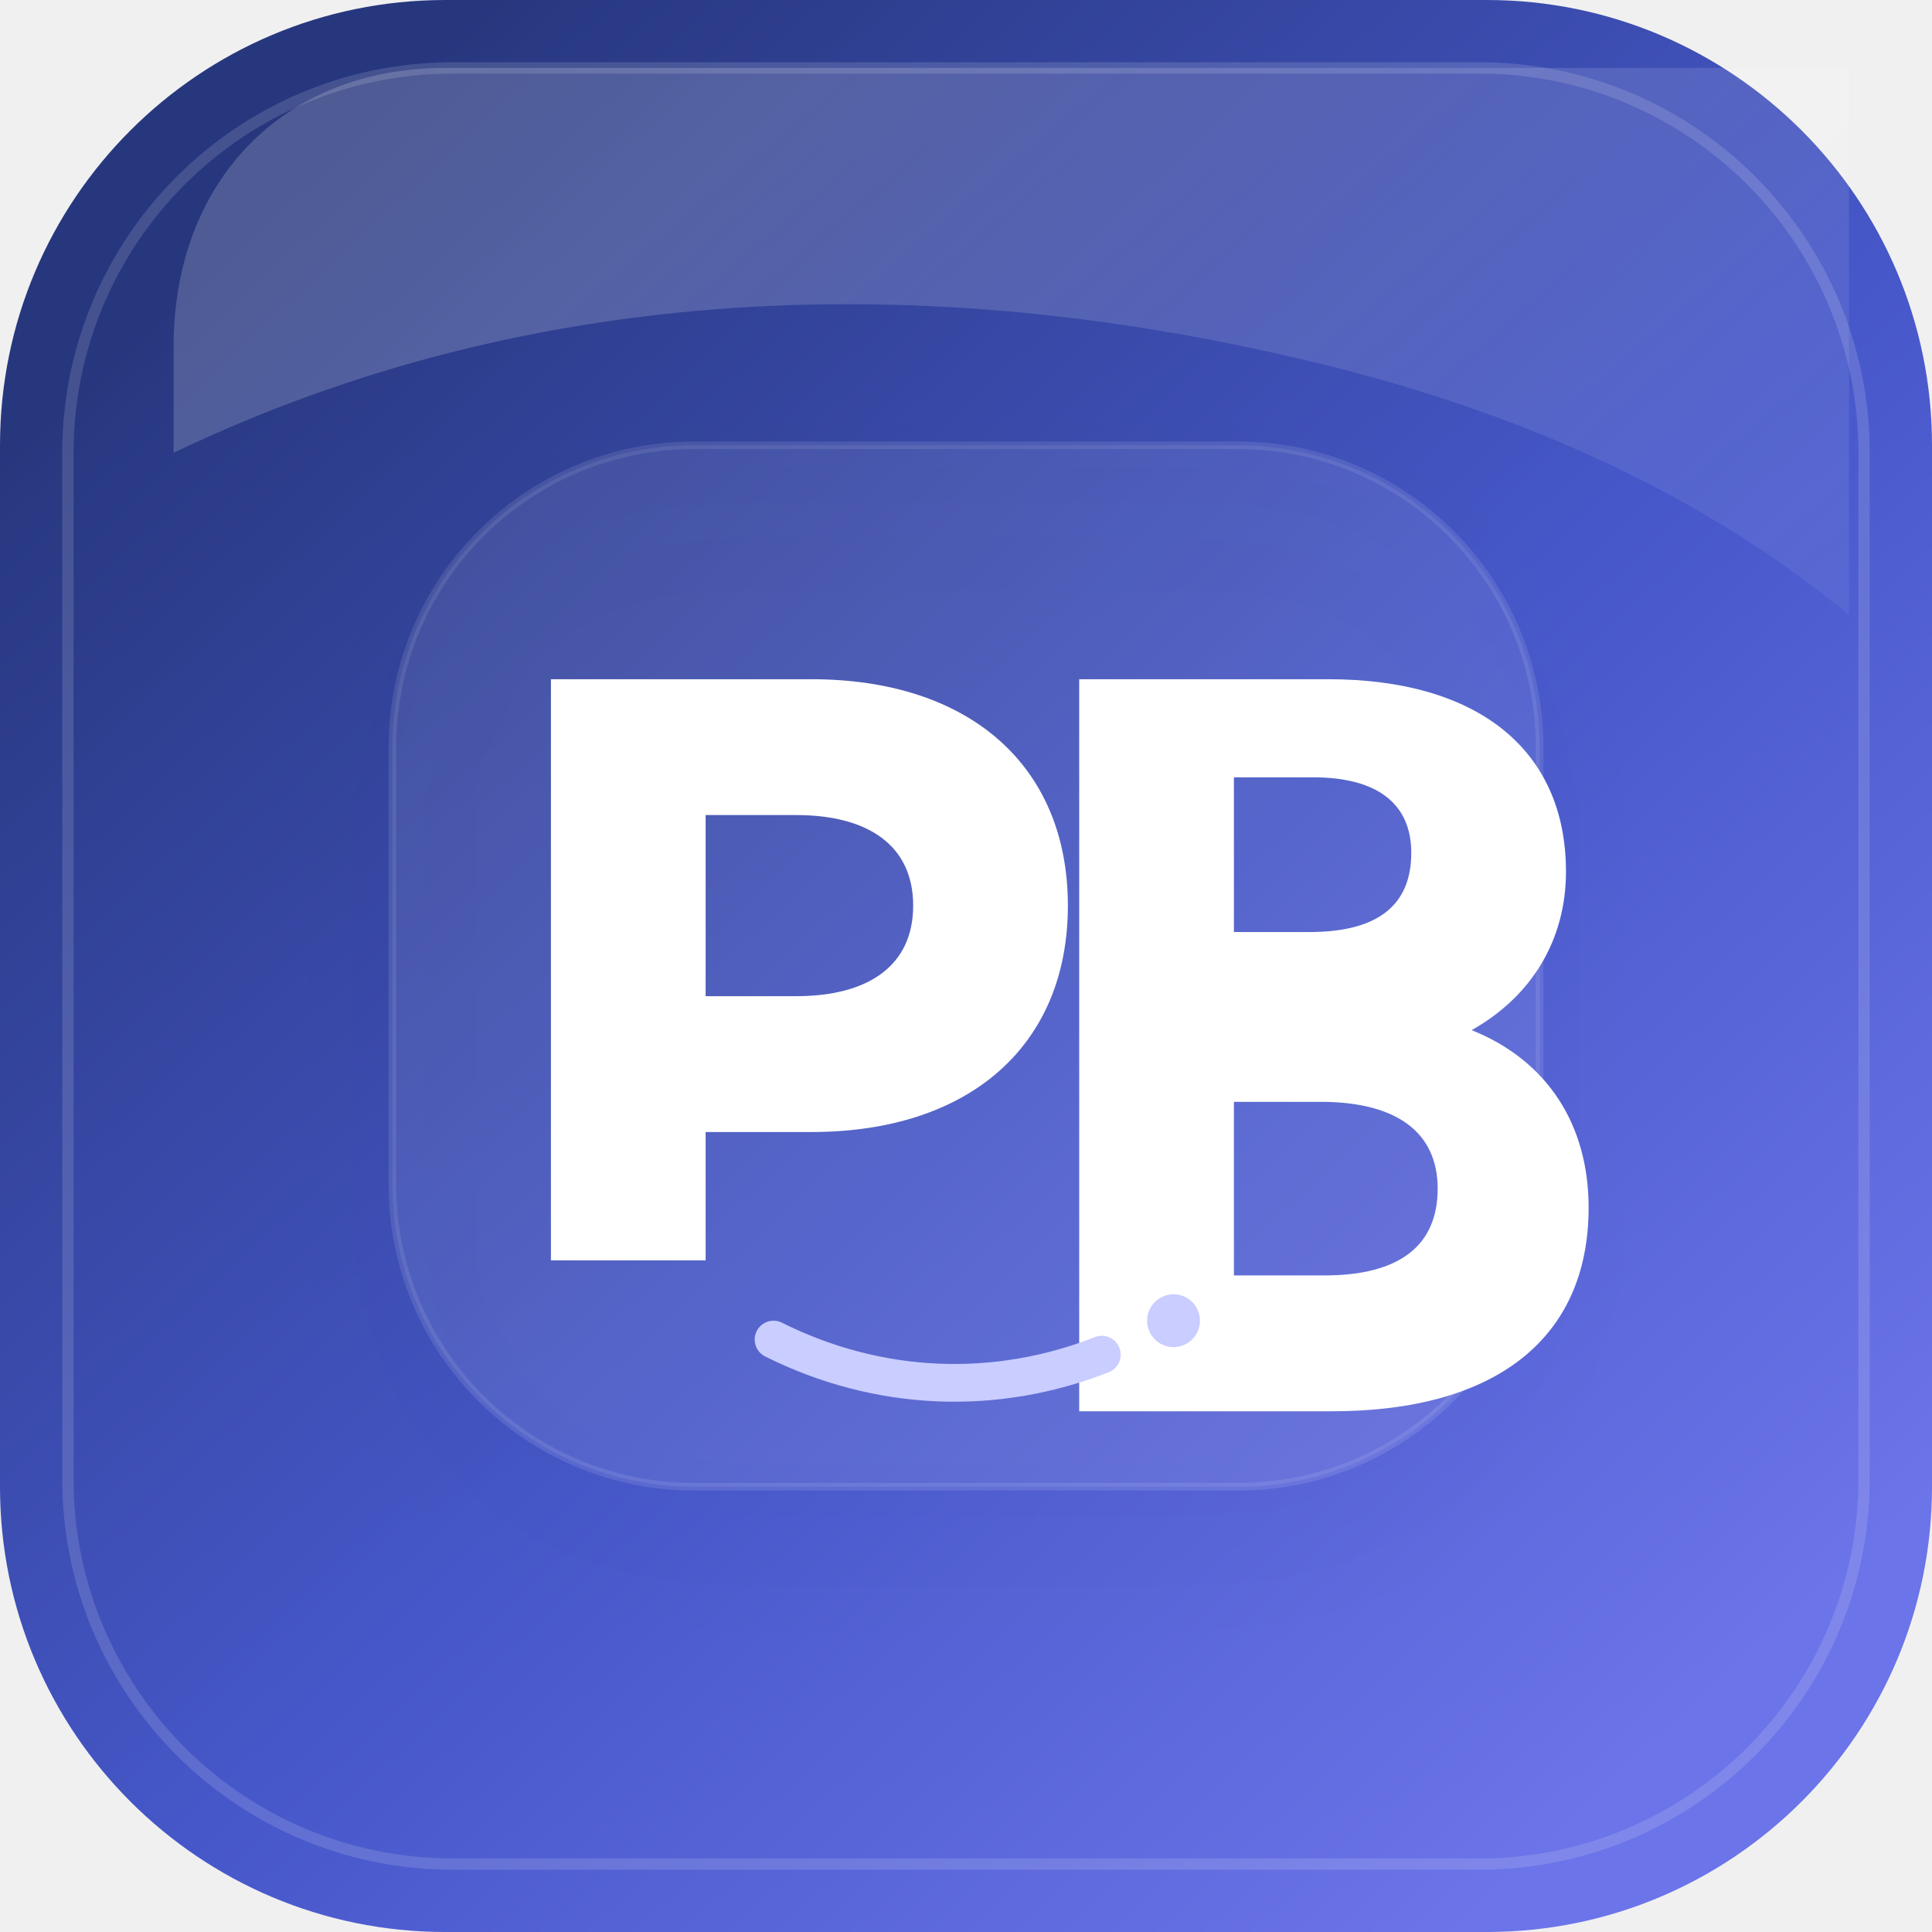
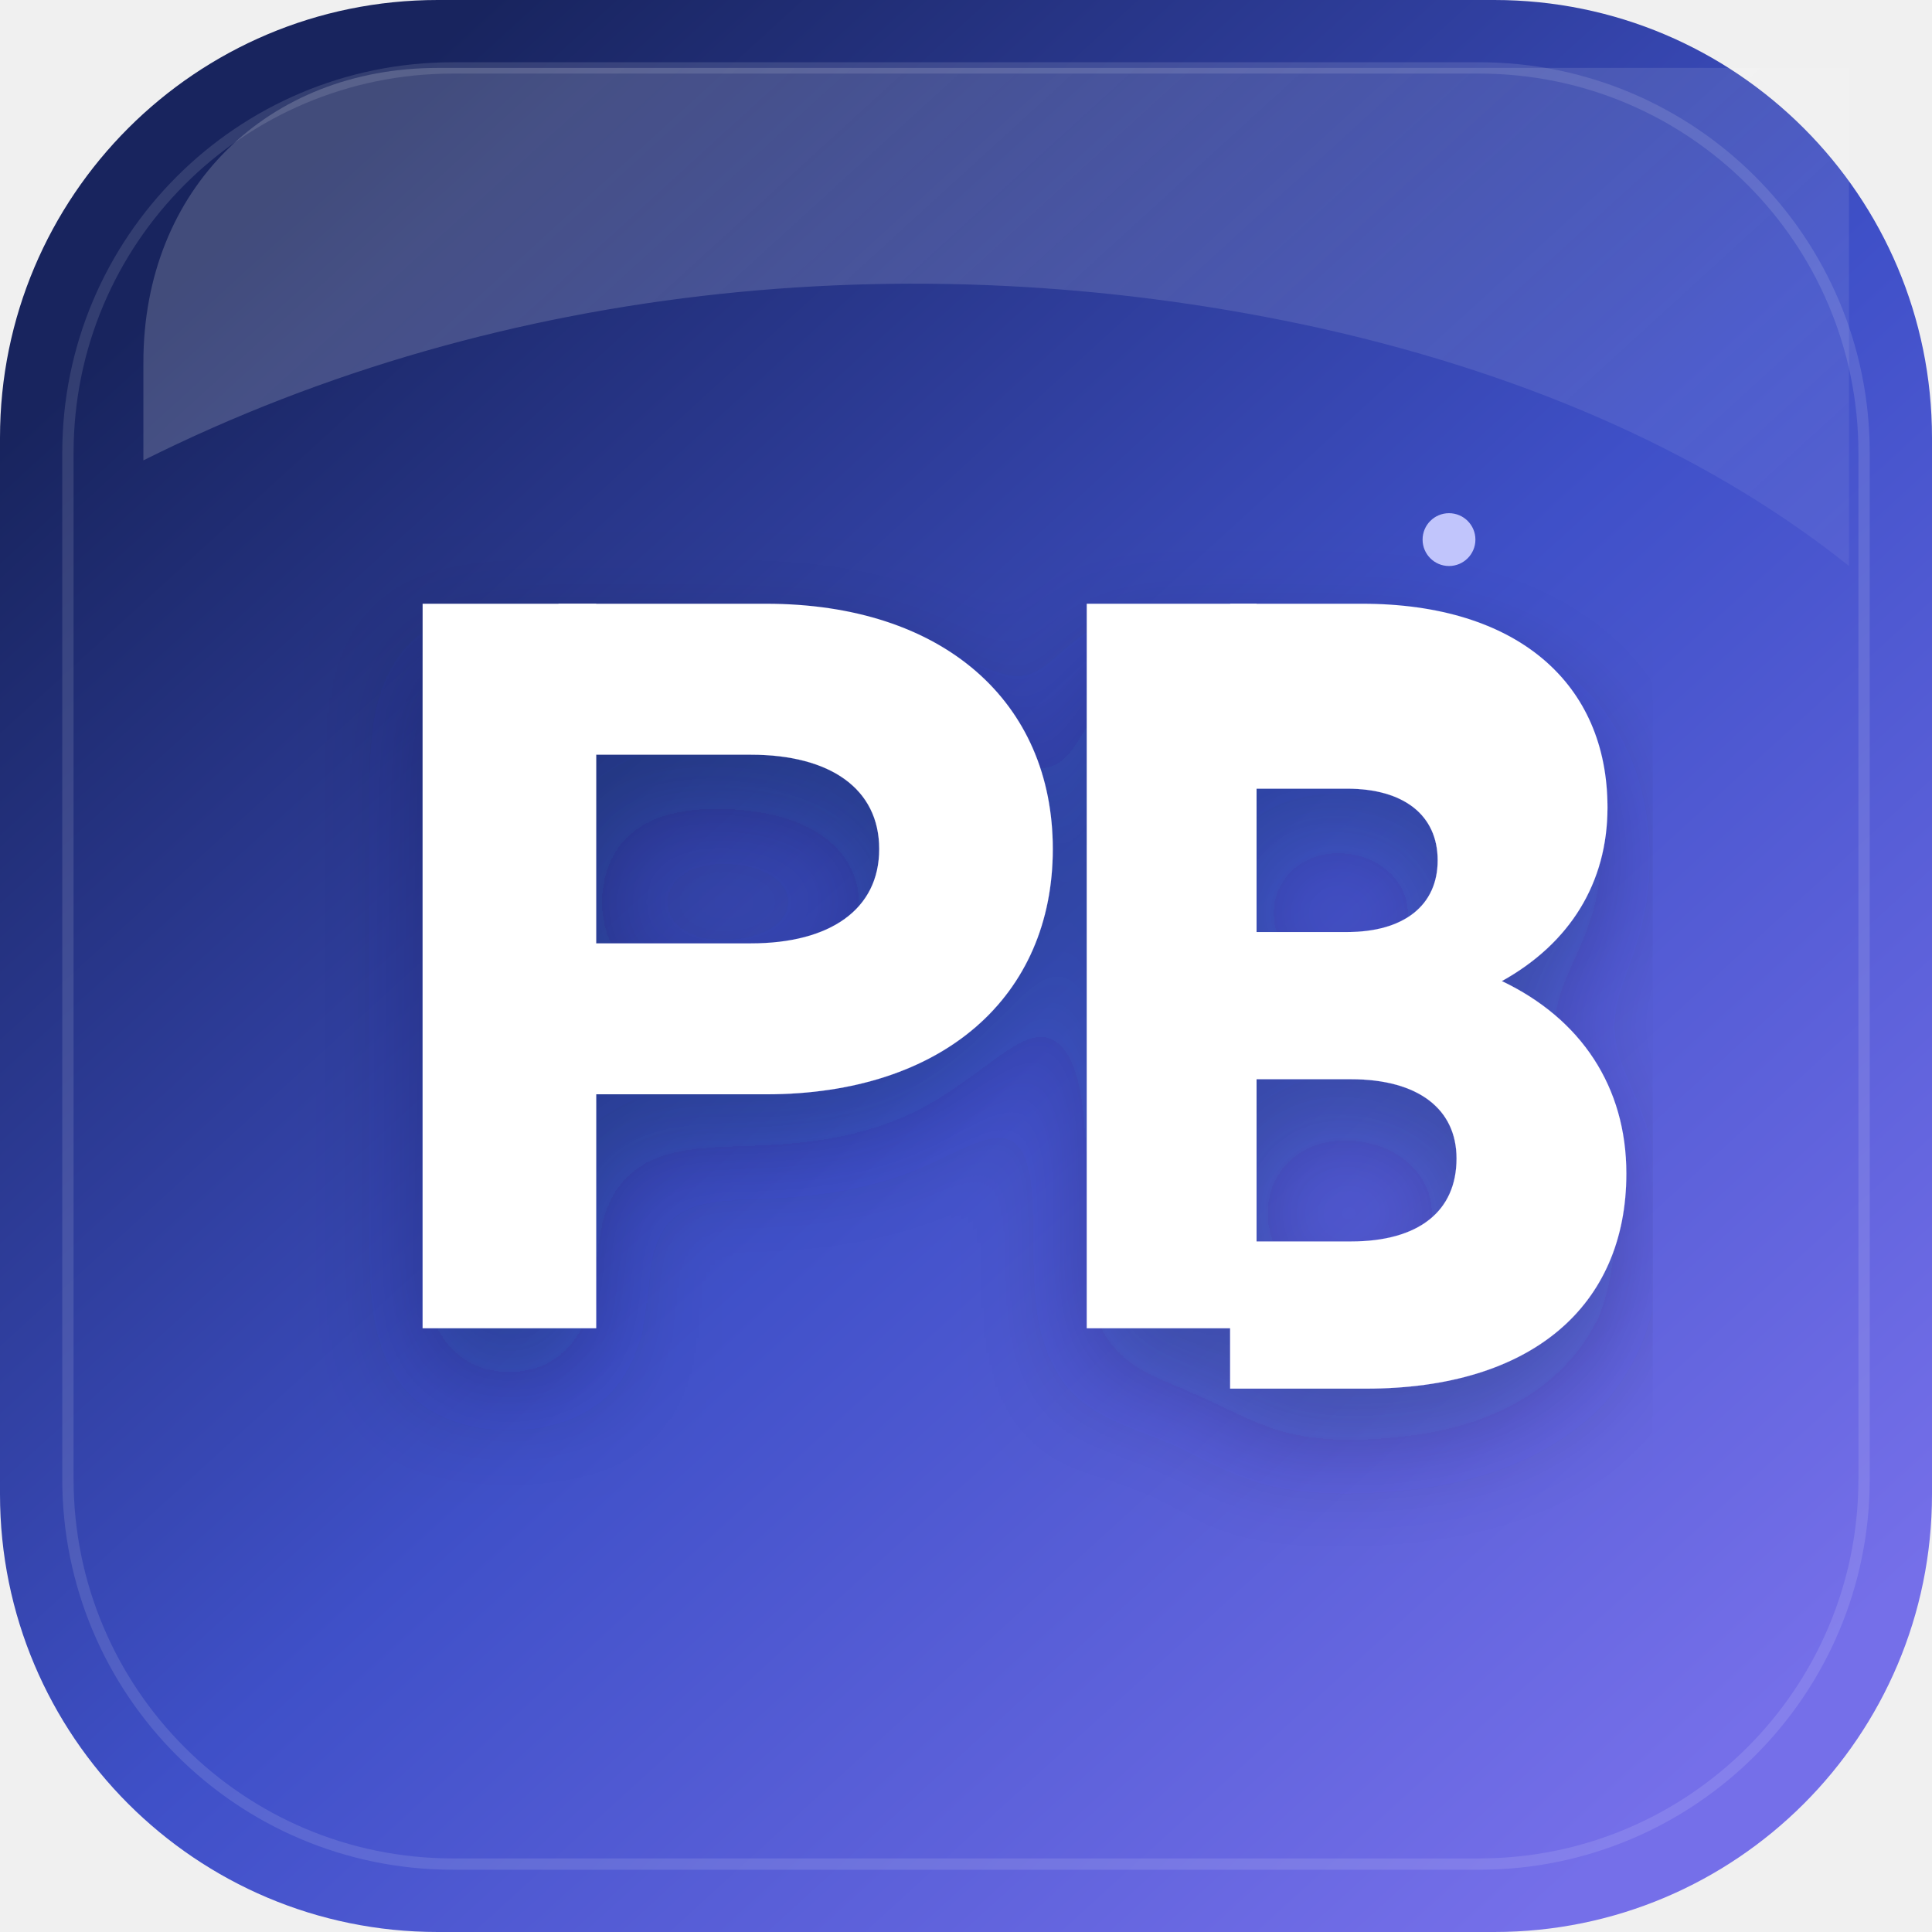
<svg xmlns="http://www.w3.org/2000/svg" width="512" height="512" viewBox="0 0 512 512" fill="none">
  <defs>
-     <linearGradient id="bg" x1="70" y1="54" x2="446" y2="458" gradientUnits="userSpaceOnUse">
-       <stop stop-color="#27377E" />
-       <stop offset="0.55" stop-color="#4657C9" />
-       <stop offset="1" stop-color="#6B74E8" />
+     <linearGradient id="bg" x1="72" y1="52" x2="452" y2="468" gradientUnits="userSpaceOnUse">
+       <stop stop-color="#18245E" />
+       <stop offset="0.52" stop-color="#3F50C8" />
+       <stop offset="1" stop-color="#756FE9" />
    </linearGradient>
-     <linearGradient id="shine" x1="132" y1="94" x2="398" y2="410" gradientUnits="userSpaceOnUse">
+     <linearGradient id="glow" x1="96" y1="76" x2="410" y2="420" gradientUnits="userSpaceOnUse">
      <stop stop-color="#FFFFFF" stop-opacity="0.18" />
      <stop offset="1" stop-color="#FFFFFF" stop-opacity="0" />
    </linearGradient>
-     <filter id="shadow" x="58" y="64" width="396" height="392" filterUnits="userSpaceOnUse" color-interpolation-filters="sRGB">
-       <feDropShadow dx="0" dy="16" stdDeviation="18" flood-color="#11183E" flood-opacity="0.24" />
+     <filter id="shadow" x="74" y="82" width="364" height="350" filterUnits="userSpaceOnUse" color-interpolation-filters="sRGB">
+       <feDropShadow dx="0" dy="14" stdDeviation="15" flood-color="#0A123B" flood-opacity="0.28" />
    </filter>
  </defs>
-   <rect width="512" height="512" rx="118" fill="url(#bg)" />
-   <rect x="18" y="18" width="476" height="476" rx="102" stroke="#FFFFFF" stroke-opacity="0.14" stroke-width="3" />
-   <path d="M46 120C142 74 246 72 344 95C405 109 454 133 490 163V18H118C75 18 46 48 46 92V120Z" fill="url(#shine)" />
-   <g filter="url(#shadow)">
-     <rect x="104" y="118" width="304" height="276" rx="80" fill="#FFFFFF" fill-opacity="0.08" />
-     <rect x="104" y="118" width="304" height="276" rx="80" stroke="#FFFFFF" stroke-opacity="0.10" stroke-width="2" />
+   <rect width="512" height="512" rx="116" fill="url(#bg)" />
+   <rect x="18" y="18" width="476" height="476" rx="102" stroke="#FFFFFF" stroke-opacity="0.12" stroke-width="3" />
+   <path d="M38 122C134 74 246 64 350 87C408 100 455 122 490 150V18H116C71 18 38 50 38 96V122Z" fill="url(#glow)" />
+   <g filter="url(#shadow)" fill="#FFFFFF">
+     <path d="M112 352V160H158V352H112Z" />
+     <path d="M148 160H203C250 160 279 186 279 225C279 264 250 290 203 290H148V250H199C220 250 233 241 233 225C233 209 220 200 199 200H148V160Z" />
+     <path d="M288 352V160H333V352H288Z" />
+     <path d="M326 160H361C402 160 426 181 426 214C426 234 416 250 398 260C419 270 431 288 431 311C431 346 406 368 362 368H326V329H358C376 329 386 321 386 307C386 294 376 286 358 286H326V247H357C372 247 381 240 381 228C381 216 372 209 357 209H326V160Z" />
  </g>
-   <g fill="#FFFFFF">
-     <path d="M146 334V180H215C257 180 283 203 283 240C283 277 257 300 215 300H187V334H146ZM187 264H211C230 264 242 256 242 240C242 224 230 216 211 216H187V264Z" />
-     <path d="M286 334V180H352C392 180 415 199 415 231C415 249 406 264 390 273C410 281 421 298 421 320C421 355 396 374 353 374H286V334ZM327 247H347C365 247 374 240 374 226C374 213 365 206 348 206H327V247ZM327 338H351C371 338 381 330 381 315C381 300 370 292 350 292H327V338Z" />
-   </g>
-   <path d="M205 355C233 369 264 370 292 359" stroke="#C9CDFF" stroke-width="10" stroke-linecap="round" />
-   <circle cx="311" cy="350" r="7" fill="#C9CDFF" />
+   <circle cx="384" cy="143" r="7" fill="#C8CBFF" fill-opacity="0.95" />
</svg>
